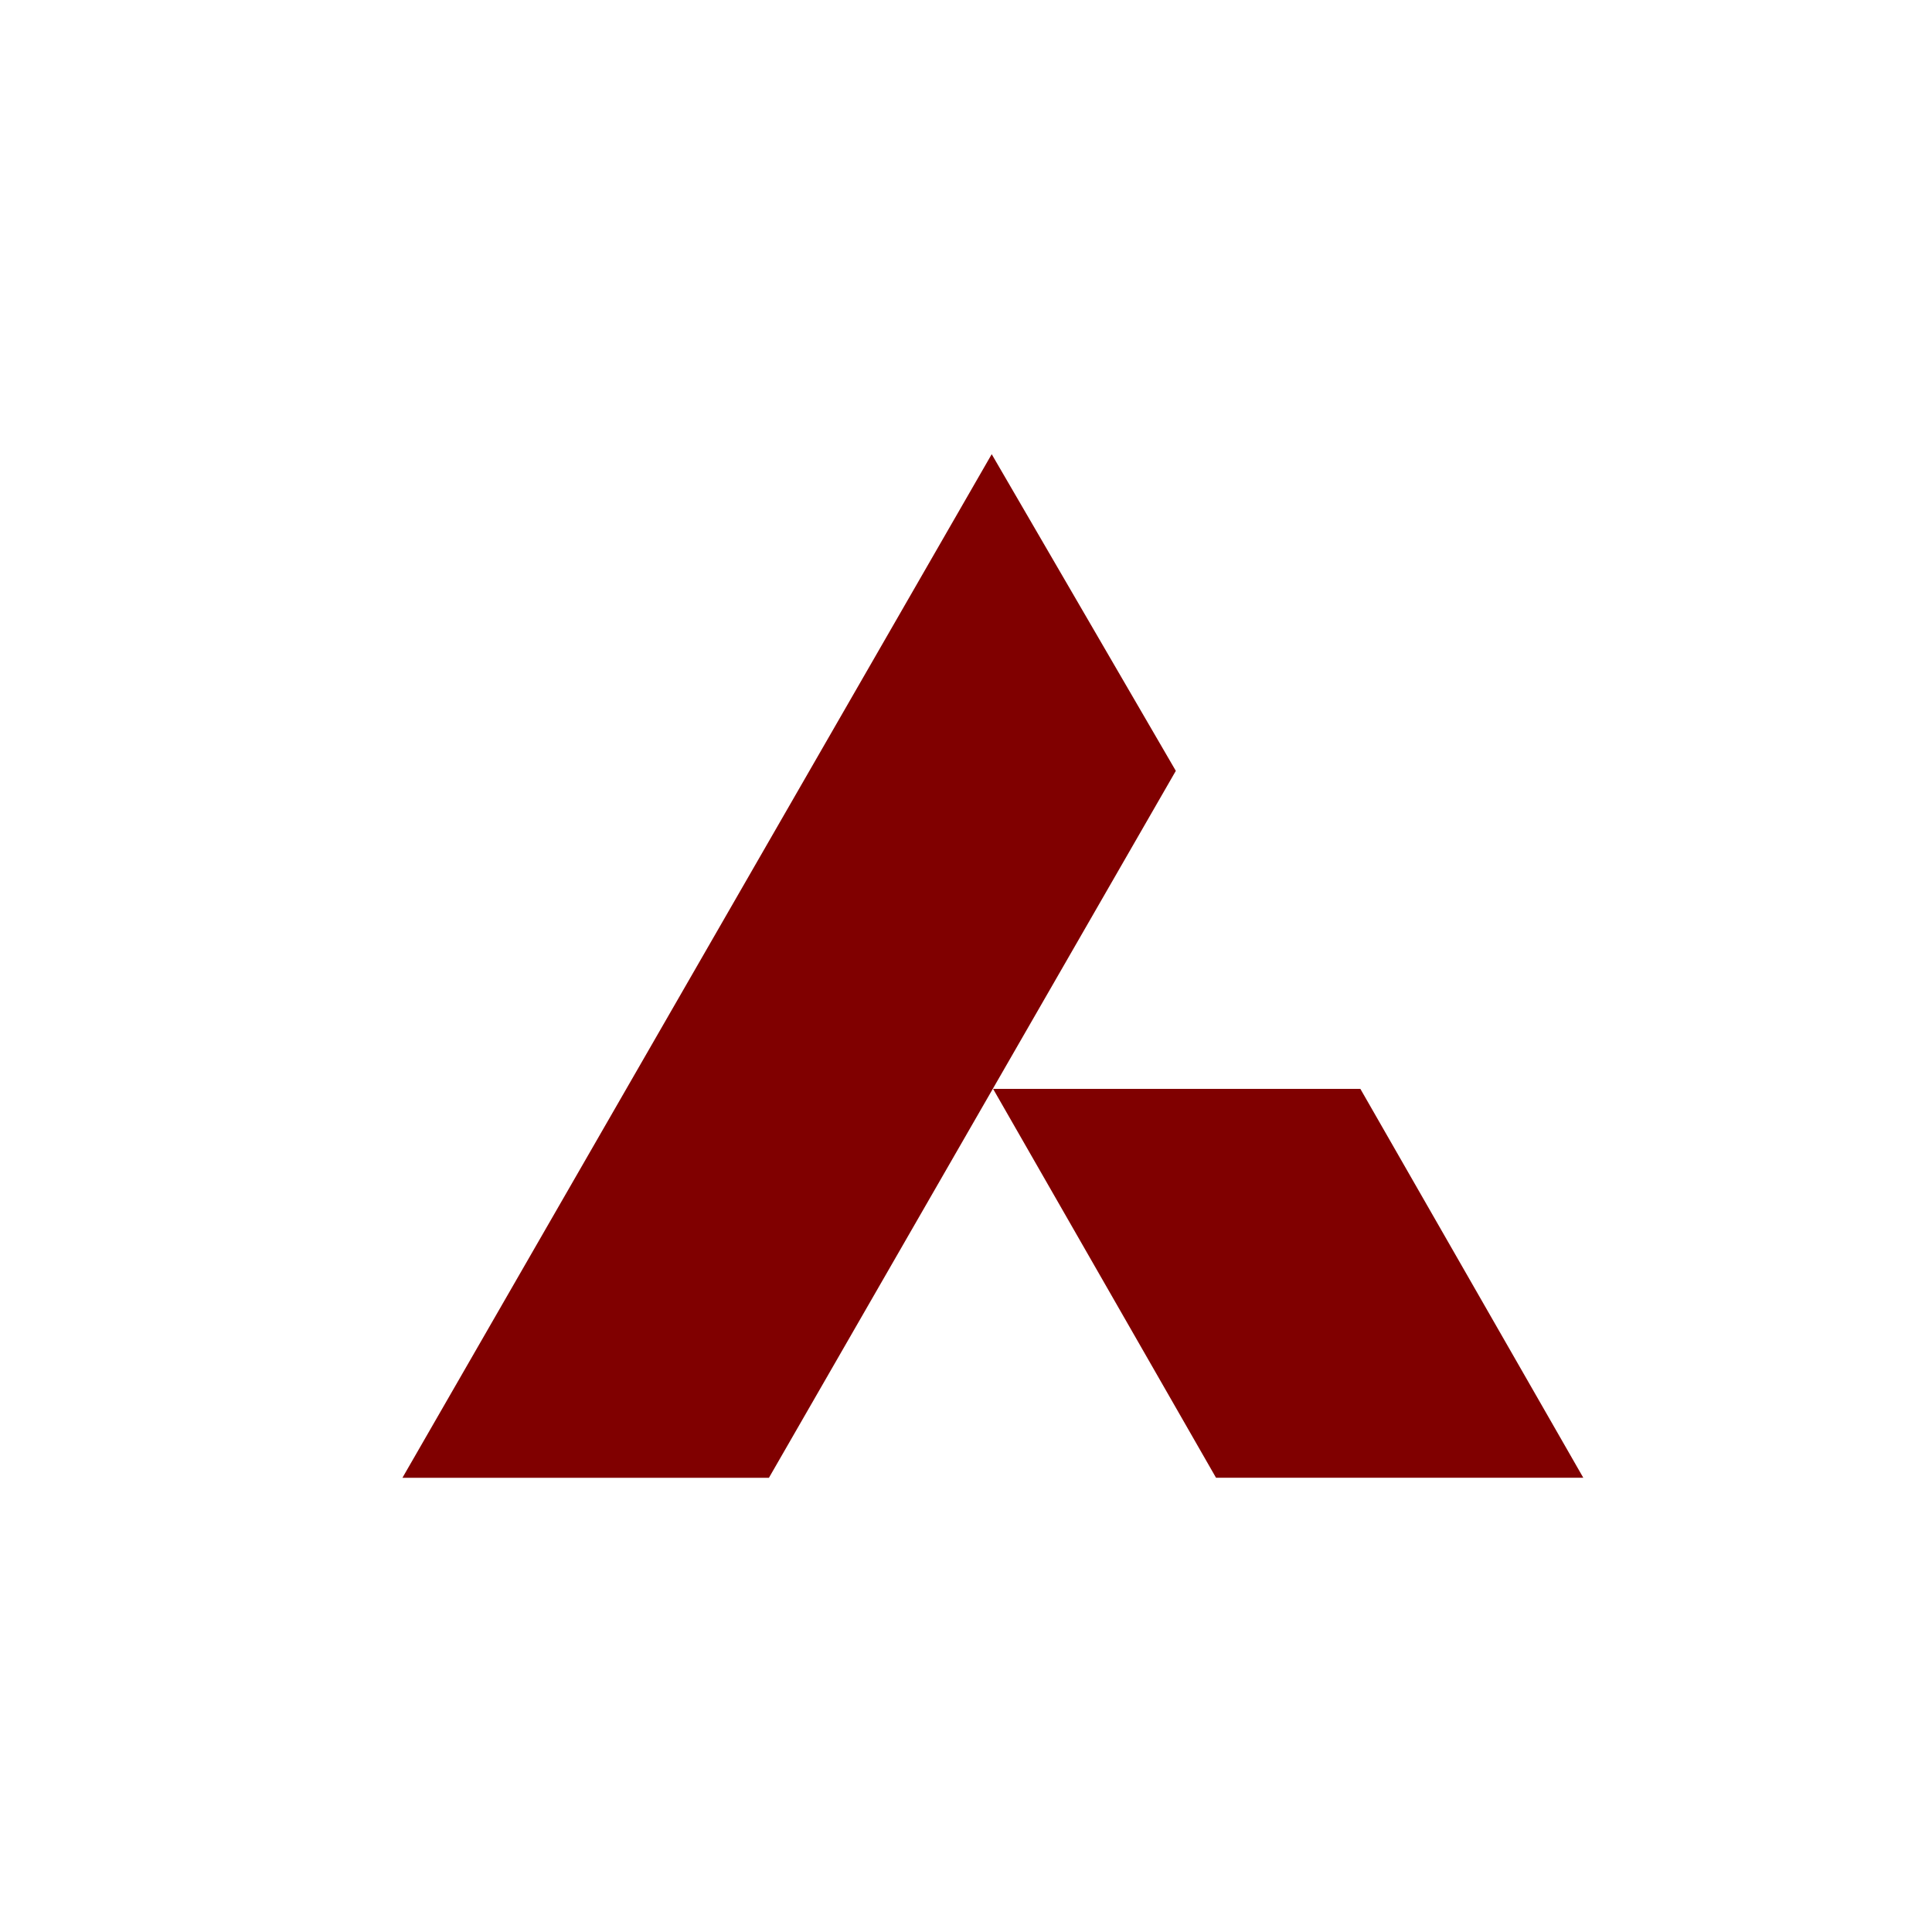
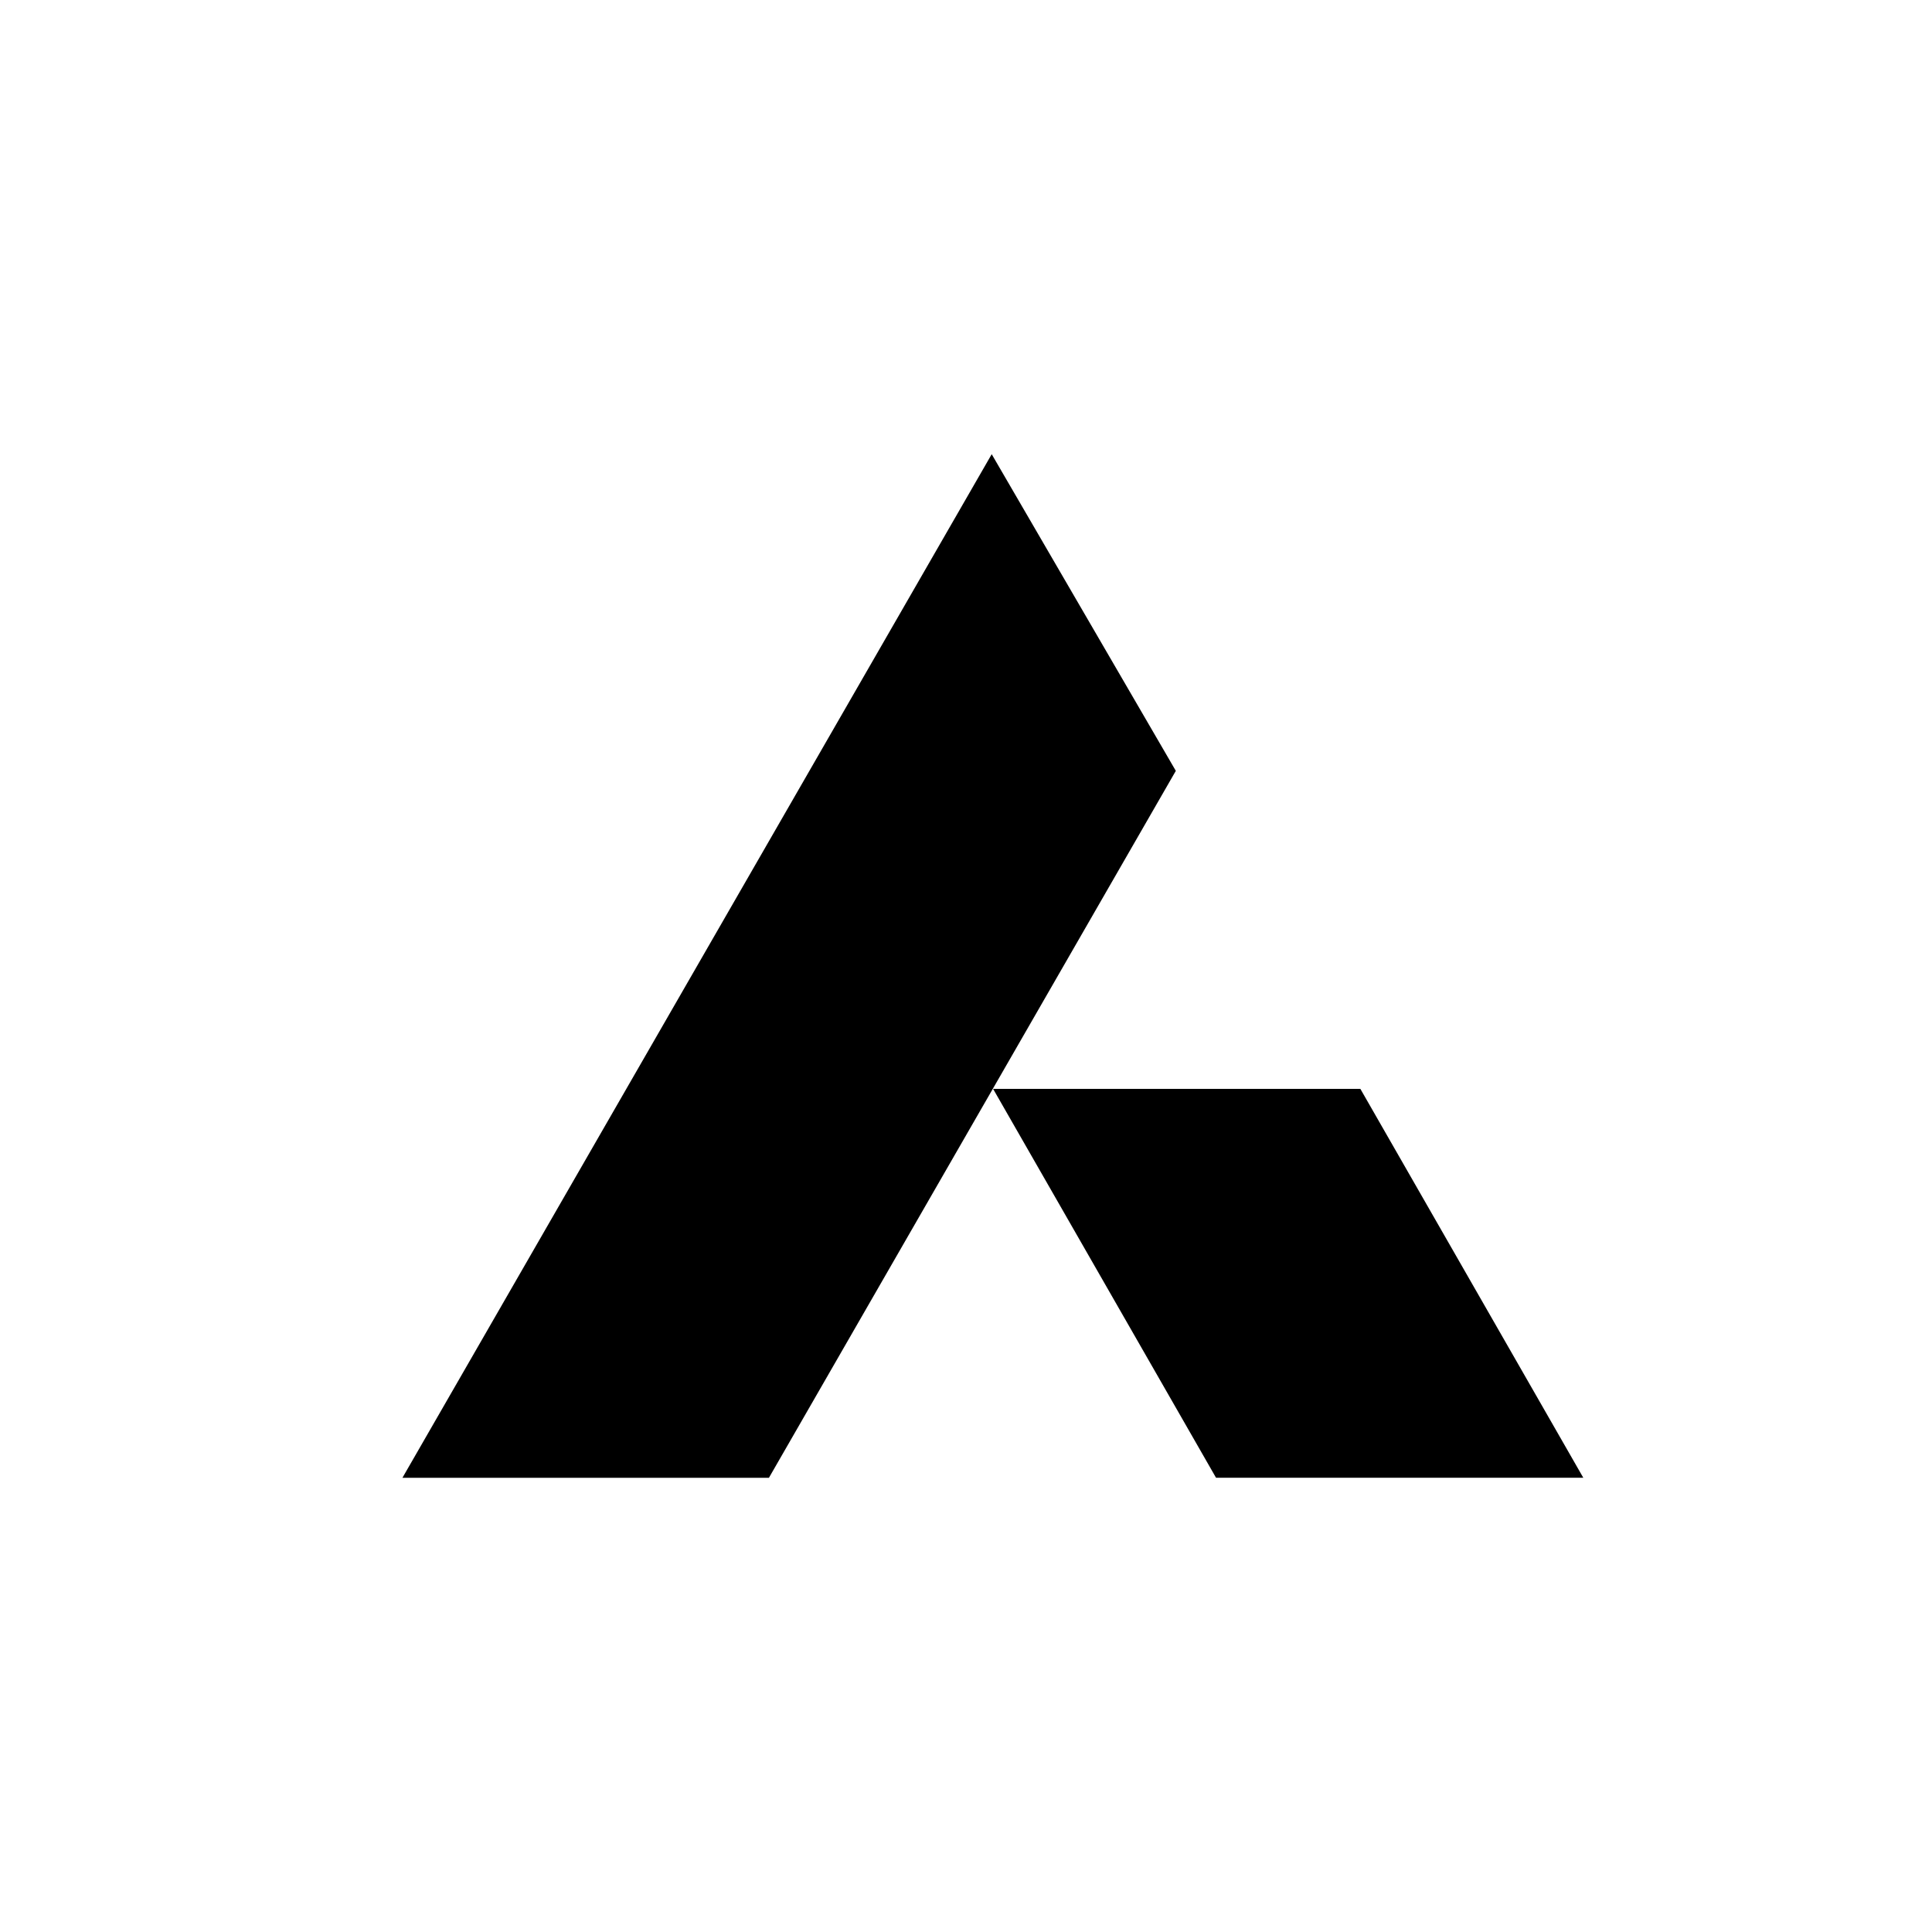
<svg xmlns="http://www.w3.org/2000/svg" version="1.1" id="Layer_1" x="0px" y="0px" viewBox="0 0 1000 1000" enable-background="new 0 0 1000 1000" xml:space="preserve">
  <g id="g872_3_">
    <g id="g878_3_" transform="translate(152.1204,128.0923)">
-       <path id="path880_3_" fill="#800000" d="M667.4,636.8H477.3L361.9,435.5h190.1L667.4,636.8z" />
+       <path id="path880_3_" fill="#000000" d="M667.4,636.8H477.3L361.9,435.5h190.1L667.4,636.8z" />
    </g>
    <g id="g882_3_" transform="translate(119.4026,184.6938)">
-       <path id="path884_3_" fill="#800000" d="M393.9,50.4l95.3,163.9L278.6,580.2H88.9L393.9,50.4z" />
+       <path id="path884_3_" fill="#000000" d="M393.9,50.4l95.3,163.9L278.6,580.2H88.9L393.9,50.4z" />
    </g>
  </g>
</svg>
